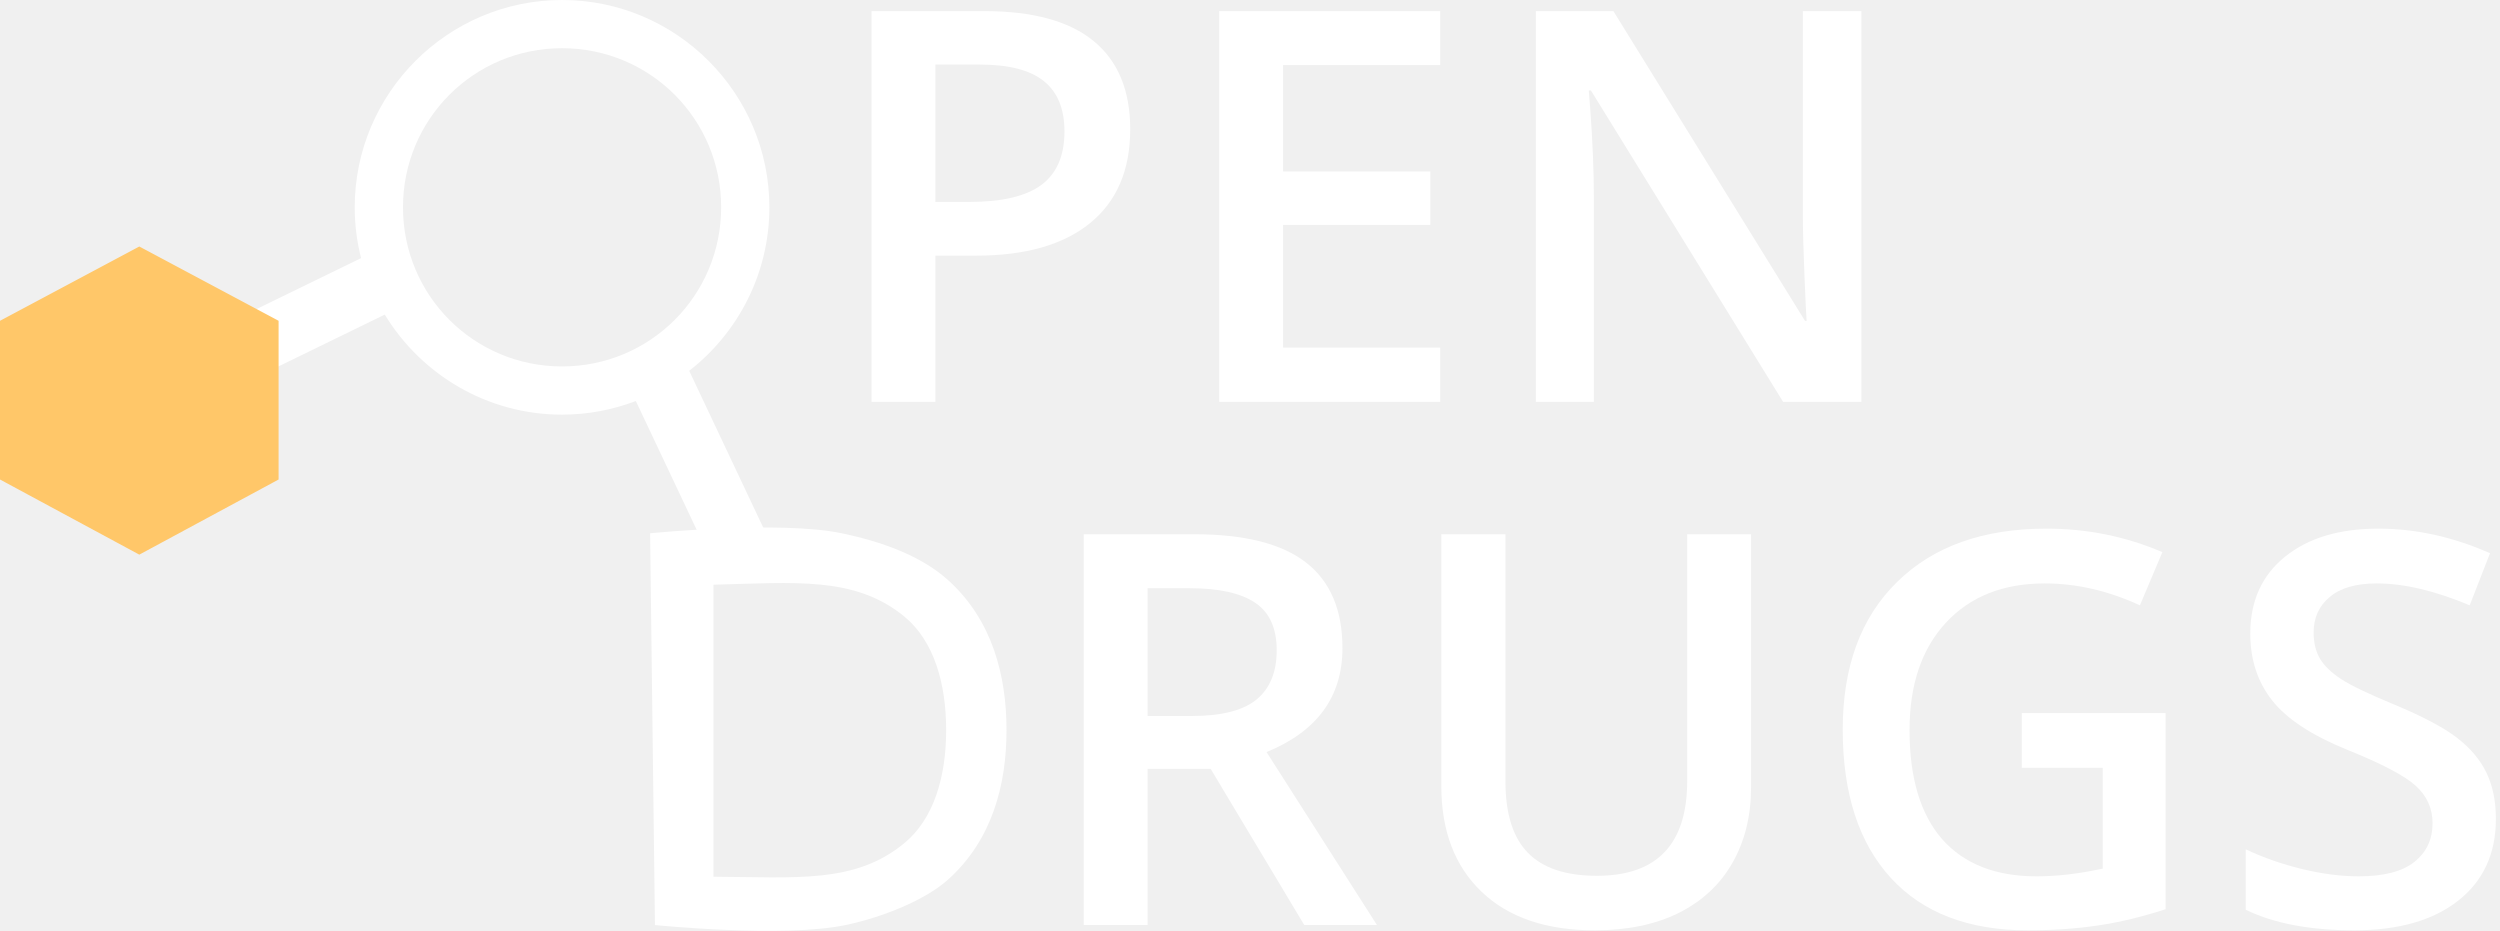
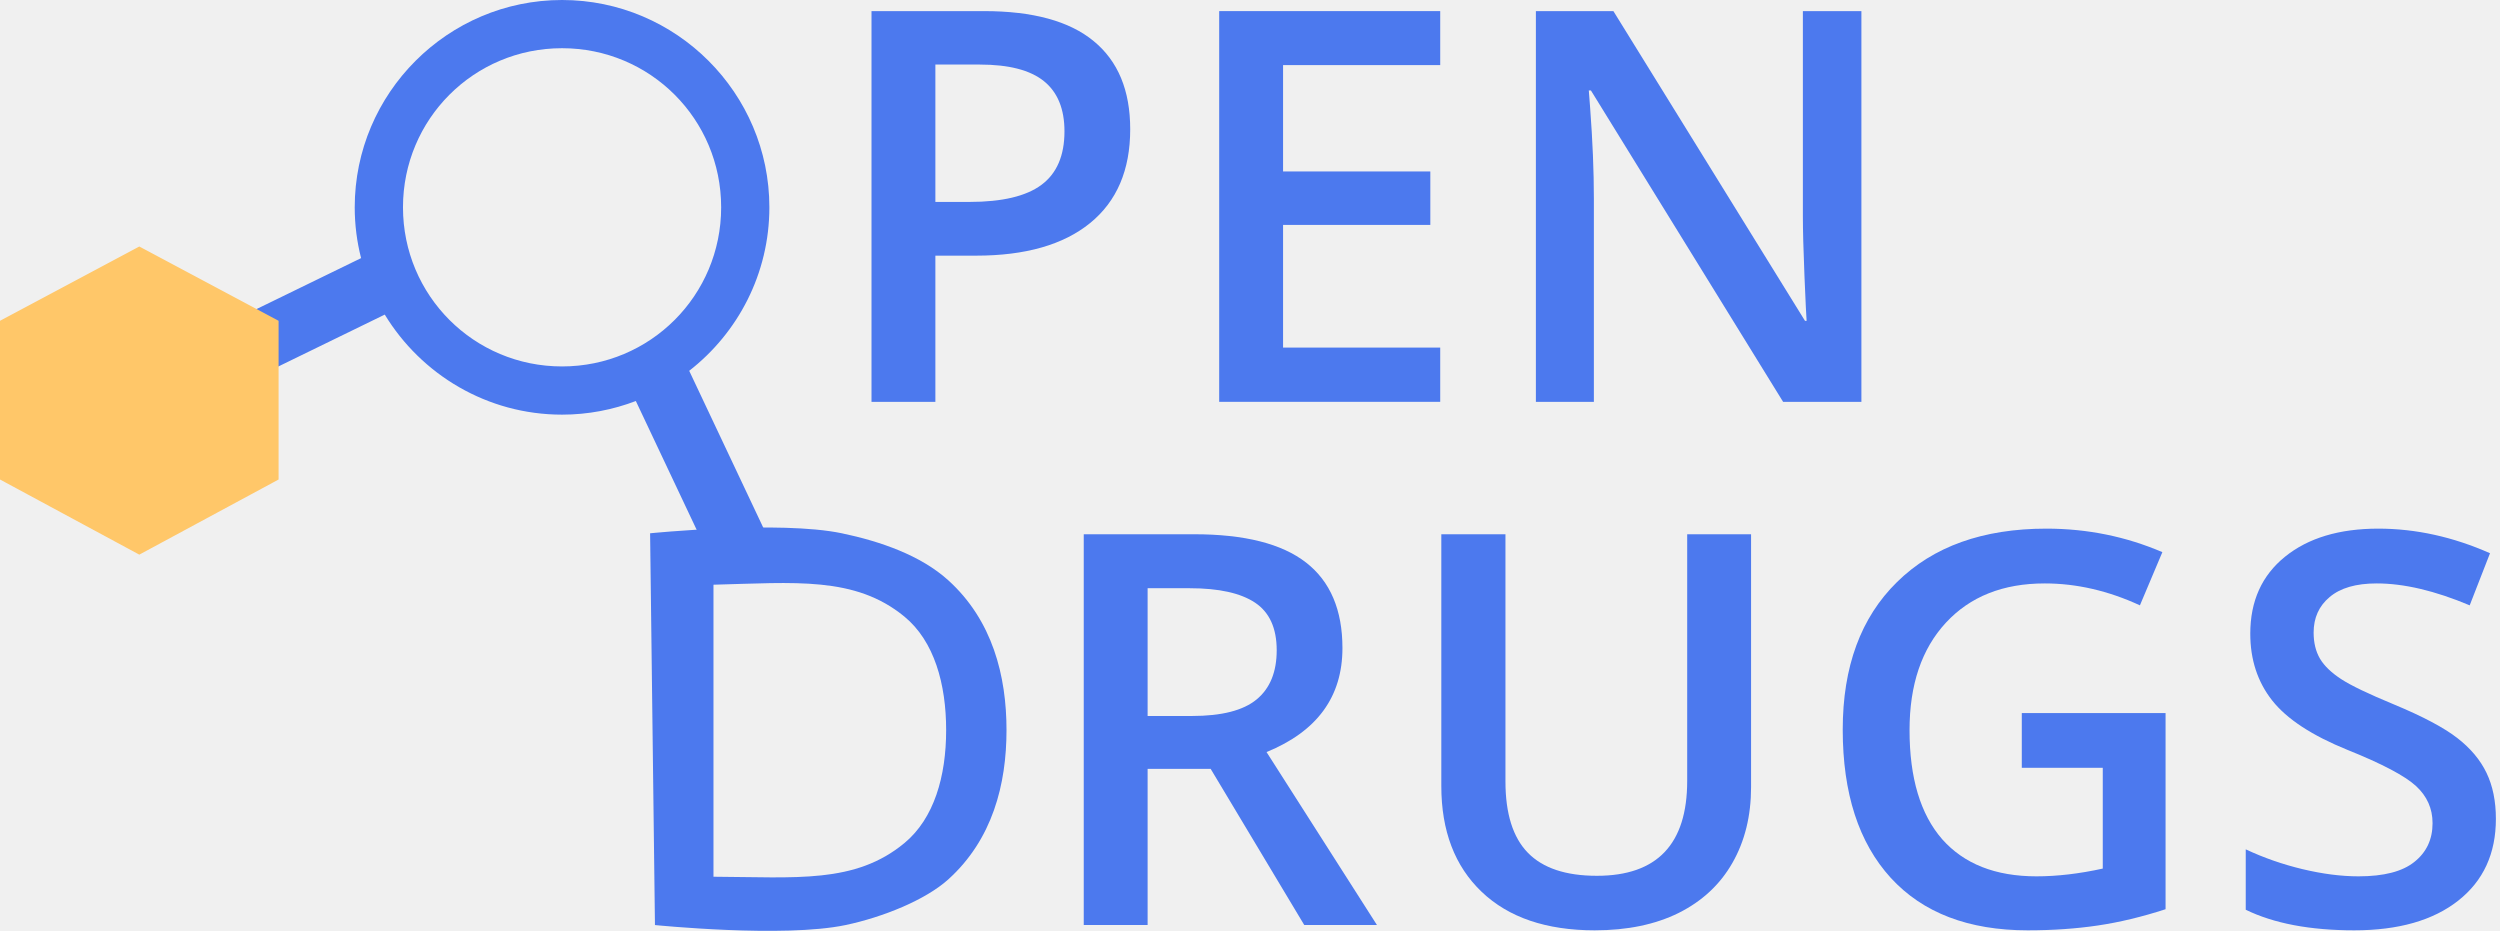
<svg xmlns="http://www.w3.org/2000/svg" width="376" height="140" viewBox="0 0 376 140" fill="none">
-   <path fill-rule="evenodd" clip-rule="evenodd" d="M84.532 0C67.354 0 53.35 14.003 53.35 31.181C53.35 33.817 53.682 36.375 54.308 38.821L36.488 47.505C33.164 43.578 28.208 41.069 22.699 41.069C12.772 41.069 4.634 49.206 4.634 59.133C4.634 69.06 12.772 77.198 22.699 77.198C32.618 77.198 40.763 69.06 40.763 59.133C40.763 57.993 40.653 56.886 40.447 55.809L57.87 47.315C63.348 56.323 73.251 62.363 84.532 62.363C88.442 62.363 92.178 61.627 95.63 60.313L107.924 86.341L116.03 81.972L103.657 55.769C110.988 50.061 115.714 41.156 115.714 31.181C115.714 14.003 101.71 0 84.532 0ZM107.924 86.341C107.026 87.015 106.166 87.737 105.346 88.501L107.924 86.341ZM84.532 7.251C97.791 7.251 108.462 17.922 108.462 31.181C108.462 44.441 97.791 55.112 84.532 55.112C71.272 55.112 60.609 44.441 60.609 31.181C60.609 17.922 71.272 7.251 84.532 7.251Z" fill="white" />
-   <path d="M97.776 80.206L98.505 139.129C98.505 139.129 117.859 141.088 127.17 139.129C132.751 137.955 139.19 135.36 142.618 132.265C149.27 126.259 151.379 117.968 151.379 109.815C151.379 101.662 149.28 93.304 142.618 87.273C138.471 83.518 132.389 81.414 126.612 80.206C117.243 78.246 97.776 80.206 97.776 80.206ZM107.306 87.941C119.478 87.639 128.6 86.617 136.032 92.744C140.507 96.434 142.301 102.853 142.301 109.815C142.301 116.778 140.481 123.093 136.048 126.778C128.624 132.949 119.729 131.922 107.306 131.86V87.941Z" fill="white" />
-   <path d="M172.601 107.684H179.274C183.749 107.684 186.991 106.853 189.001 105.191C191.011 103.53 192.016 101.065 192.016 97.796C192.016 94.473 190.93 92.088 188.76 90.641C186.589 89.194 183.32 88.47 178.952 88.47H172.601V107.684ZM172.601 115.642V139.116H162.995V80.351H179.595C187.179 80.351 192.793 81.771 196.437 84.612C200.082 87.452 201.904 91.739 201.904 97.474C201.904 104.79 198.099 110.002 190.488 113.11L207.089 139.116H196.156L182.087 115.642H172.601Z" fill="white" />
-   <path d="M263.361 80.351V118.376C263.361 122.717 262.423 126.522 260.547 129.791C258.698 133.033 256.005 135.539 252.468 137.308C248.957 139.049 244.75 139.92 239.847 139.92C232.558 139.92 226.89 137.991 222.844 134.132C218.798 130.273 216.774 124.968 216.774 118.215V80.351H226.421V117.531C226.421 122.382 227.547 125.959 229.798 128.264C232.049 130.568 235.505 131.72 240.168 131.72C249.225 131.72 253.754 126.964 253.754 117.451V80.351H263.361Z" fill="white" />
-   <path d="M304.077 107.241H325.702V136.745C322.165 137.897 318.762 138.714 315.492 139.197C312.25 139.679 308.74 139.92 304.961 139.92C296.065 139.92 289.205 137.294 284.381 132.042C279.558 126.763 277.146 119.327 277.146 109.734C277.146 100.274 279.866 92.878 285.306 87.546C290.746 82.186 298.235 79.507 307.775 79.507C313.911 79.507 319.726 80.686 325.22 83.044L321.843 91.043C317.073 88.845 312.304 87.747 307.534 87.747C301.263 87.747 296.306 89.716 292.662 93.655C289.017 97.595 287.195 102.981 287.195 109.814C287.195 116.996 288.83 122.462 292.099 126.214C295.395 129.938 300.124 131.801 306.288 131.801C309.396 131.801 312.719 131.412 316.256 130.635V115.481H304.077V107.241Z" fill="white" />
-   <path d="M375.382 123.159C375.382 128.384 373.493 132.484 369.714 135.459C365.936 138.433 360.724 139.92 354.078 139.92C347.433 139.92 341.993 138.889 337.759 136.825V127.741C340.439 129.001 343.279 129.992 346.28 130.716C349.309 131.439 352.122 131.801 354.721 131.801C358.527 131.801 361.327 131.077 363.122 129.63C364.945 128.183 365.856 126.24 365.856 123.802C365.856 121.605 365.025 119.742 363.363 118.215C361.702 116.687 358.272 114.879 353.073 112.788C347.714 110.618 343.936 108.139 341.738 105.352C339.541 102.565 338.442 99.216 338.442 95.303C338.442 90.4 340.184 86.541 343.668 83.727C347.151 80.913 351.827 79.507 357.696 79.507C363.323 79.507 368.924 80.739 374.498 83.205L371.443 91.043C366.217 88.845 361.555 87.747 357.455 87.747C354.346 87.747 351.988 88.43 350.38 89.797C348.773 91.136 347.969 92.918 347.969 95.143C347.969 96.67 348.29 97.983 348.933 99.082C349.576 100.154 350.635 101.172 352.109 102.137C353.583 103.101 356.236 104.374 360.067 105.955C364.382 107.751 367.544 109.425 369.554 110.98C371.563 112.534 373.037 114.289 373.975 116.245C374.913 118.201 375.382 120.506 375.382 123.159Z" fill="white" />
-   <path d="M169.984 19.437C169.984 25.574 167.974 30.276 163.954 33.546C159.935 36.815 154.214 38.45 146.791 38.45H140.681V60.436H131.075V1.671H147.997C155.339 1.671 160.833 3.171 164.477 6.173C168.148 9.174 169.984 13.595 169.984 19.437ZM140.681 30.37H145.786C150.717 30.37 154.334 29.513 156.639 27.798C158.943 26.083 160.096 23.403 160.096 19.759C160.096 16.382 159.064 13.863 157.001 12.202C154.937 10.54 151.722 9.71 147.354 9.71H140.681V30.37Z" fill="white" />
-   <path d="M216.609 60.436H183.367V1.671H216.609V9.79H192.974V25.788H215.121V33.827H192.974V52.277H216.609V60.436Z" fill="white" />
-   <path d="M279.955 60.436H268.178L239.277 13.609H238.956L239.157 16.221C239.532 21.206 239.719 25.761 239.719 29.888V60.436H230.997V1.671H242.654L271.474 48.257H271.715C271.661 47.641 271.554 45.403 271.393 41.544C271.233 37.659 271.152 34.631 271.152 32.46V1.671H279.955V60.436Z" fill="white" />
+   <path fill-rule="evenodd" clip-rule="evenodd" d="M84.532 0C67.354 0 53.35 14.003 53.35 31.181C53.35 33.817 53.682 36.375 54.308 38.821L36.488 47.505C33.164 43.578 28.208 41.069 22.699 41.069C12.772 41.069 4.634 49.206 4.634 59.133C4.634 69.06 12.772 77.198 22.699 77.198C32.618 77.198 40.763 69.06 40.763 59.133C40.763 57.993 40.653 56.886 40.447 55.809L57.87 47.315C63.348 56.323 73.251 62.363 84.532 62.363C88.442 62.363 92.178 61.627 95.63 60.313L107.924 86.341L116.03 81.972L103.657 55.769C110.988 50.061 115.714 41.156 115.714 31.181C115.714 14.003 101.71 0 84.532 0ZM107.924 86.341C107.026 87.015 106.166 87.737 105.346 88.501L107.924 86.341ZM84.532 7.251C97.791 7.251 108.462 17.922 108.462 31.181C108.462 44.441 97.791 55.112 84.532 55.112C71.272 55.112 60.609 44.441 60.609 31.181C60.609 17.922 71.272 7.251 84.532 7.251Z" fill="#4c79ee" />
+   <path d="M97.776 80.206L98.505 139.129C98.505 139.129 117.859 141.088 127.17 139.129C132.751 137.955 139.19 135.36 142.618 132.265C149.27 126.259 151.379 117.968 151.379 109.815C151.379 101.662 149.28 93.304 142.618 87.273C138.471 83.518 132.389 81.414 126.612 80.206C117.243 78.246 97.776 80.206 97.776 80.206ZM107.306 87.941C119.478 87.639 128.6 86.617 136.032 92.744C140.507 96.434 142.301 102.853 142.301 109.815C142.301 116.778 140.481 123.093 136.048 126.778C128.624 132.949 119.729 131.922 107.306 131.86V87.941Z" fill="#4c79ee" />
+   <path d="M172.601 107.684H179.274C183.749 107.684 186.991 106.853 189.001 105.191C191.011 103.53 192.016 101.065 192.016 97.796C192.016 94.473 190.93 92.088 188.76 90.641C186.589 89.194 183.32 88.47 178.952 88.47H172.601V107.684ZM172.601 115.642V139.116H162.995V80.351H179.595C187.179 80.351 192.793 81.771 196.437 84.612C200.082 87.452 201.904 91.739 201.904 97.474C201.904 104.79 198.099 110.002 190.488 113.11L207.089 139.116H196.156L182.087 115.642H172.601Z" fill="#4c79ee" />
+   <path d="M263.361 80.351V118.376C263.361 122.717 262.423 126.522 260.547 129.791C258.698 133.033 256.005 135.539 252.468 137.308C248.957 139.049 244.75 139.92 239.847 139.92C232.558 139.92 226.89 137.991 222.844 134.132C218.798 130.273 216.774 124.968 216.774 118.215V80.351H226.421V117.531C226.421 122.382 227.547 125.959 229.798 128.264C232.049 130.568 235.505 131.72 240.168 131.72C249.225 131.72 253.754 126.964 253.754 117.451V80.351H263.361Z" fill="#4c79ee" />
+   <path d="M304.077 107.241H325.702V136.745C322.165 137.897 318.762 138.714 315.492 139.197C312.25 139.679 308.74 139.92 304.961 139.92C296.065 139.92 289.205 137.294 284.381 132.042C279.558 126.763 277.146 119.327 277.146 109.734C277.146 100.274 279.866 92.878 285.306 87.546C290.746 82.186 298.235 79.507 307.775 79.507C313.911 79.507 319.726 80.686 325.22 83.044L321.843 91.043C317.073 88.845 312.304 87.747 307.534 87.747C301.263 87.747 296.306 89.716 292.662 93.655C289.017 97.595 287.195 102.981 287.195 109.814C287.195 116.996 288.83 122.462 292.099 126.214C295.395 129.938 300.124 131.801 306.288 131.801C309.396 131.801 312.719 131.412 316.256 130.635V115.481H304.077V107.241Z" fill="#4c79ee" />
+   <path d="M375.382 123.159C375.382 128.384 373.493 132.484 369.714 135.459C365.936 138.433 360.724 139.92 354.078 139.92C347.433 139.92 341.993 138.889 337.759 136.825V127.741C340.439 129.001 343.279 129.992 346.28 130.716C349.309 131.439 352.122 131.801 354.721 131.801C358.527 131.801 361.327 131.077 363.122 129.63C364.945 128.183 365.856 126.24 365.856 123.802C365.856 121.605 365.025 119.742 363.363 118.215C361.702 116.687 358.272 114.879 353.073 112.788C347.714 110.618 343.936 108.139 341.738 105.352C339.541 102.565 338.442 99.216 338.442 95.303C338.442 90.4 340.184 86.541 343.668 83.727C347.151 80.913 351.827 79.507 357.696 79.507C363.323 79.507 368.924 80.739 374.498 83.205L371.443 91.043C366.217 88.845 361.555 87.747 357.455 87.747C354.346 87.747 351.988 88.43 350.38 89.797C348.773 91.136 347.969 92.918 347.969 95.143C347.969 96.67 348.29 97.983 348.933 99.082C349.576 100.154 350.635 101.172 352.109 102.137C353.583 103.101 356.236 104.374 360.067 105.955C364.382 107.751 367.544 109.425 369.554 110.98C371.563 112.534 373.037 114.289 373.975 116.245C374.913 118.201 375.382 120.506 375.382 123.159Z" fill="#4c79ee" />
+   <path d="M169.984 19.437C169.984 25.574 167.974 30.276 163.954 33.546C159.935 36.815 154.214 38.45 146.791 38.45H140.681V60.436H131.075V1.671H147.997C155.339 1.671 160.833 3.171 164.477 6.173C168.148 9.174 169.984 13.595 169.984 19.437ZM140.681 30.37H145.786C150.717 30.37 154.334 29.513 156.639 27.798C158.943 26.083 160.096 23.403 160.096 19.759C160.096 16.382 159.064 13.863 157.001 12.202C154.937 10.54 151.722 9.71 147.354 9.71H140.681V30.37Z" fill="#4c79ee" />
+   <path d="M216.609 60.436H183.367V1.671H216.609V9.79H192.974V25.788H215.121V33.827H192.974V52.277H216.609V60.436Z" fill="#4c79ee" />
+   <path d="M279.955 60.436H268.178L239.277 13.609H238.956L239.157 16.221C239.532 21.206 239.719 25.761 239.719 29.888V60.436H230.997V1.671H242.654L271.474 48.257H271.715C271.661 47.641 271.554 45.403 271.393 41.544C271.233 37.659 271.152 34.631 271.152 32.46V1.671H279.955V60.436Z" fill="#4c79ee" />
  <path d="M20.95 37.075L0 48.248V72.118L20.95 83.418L41.9 72.118V48.248L20.95 37.075Z" fill="#FFC769" />
</svg>
